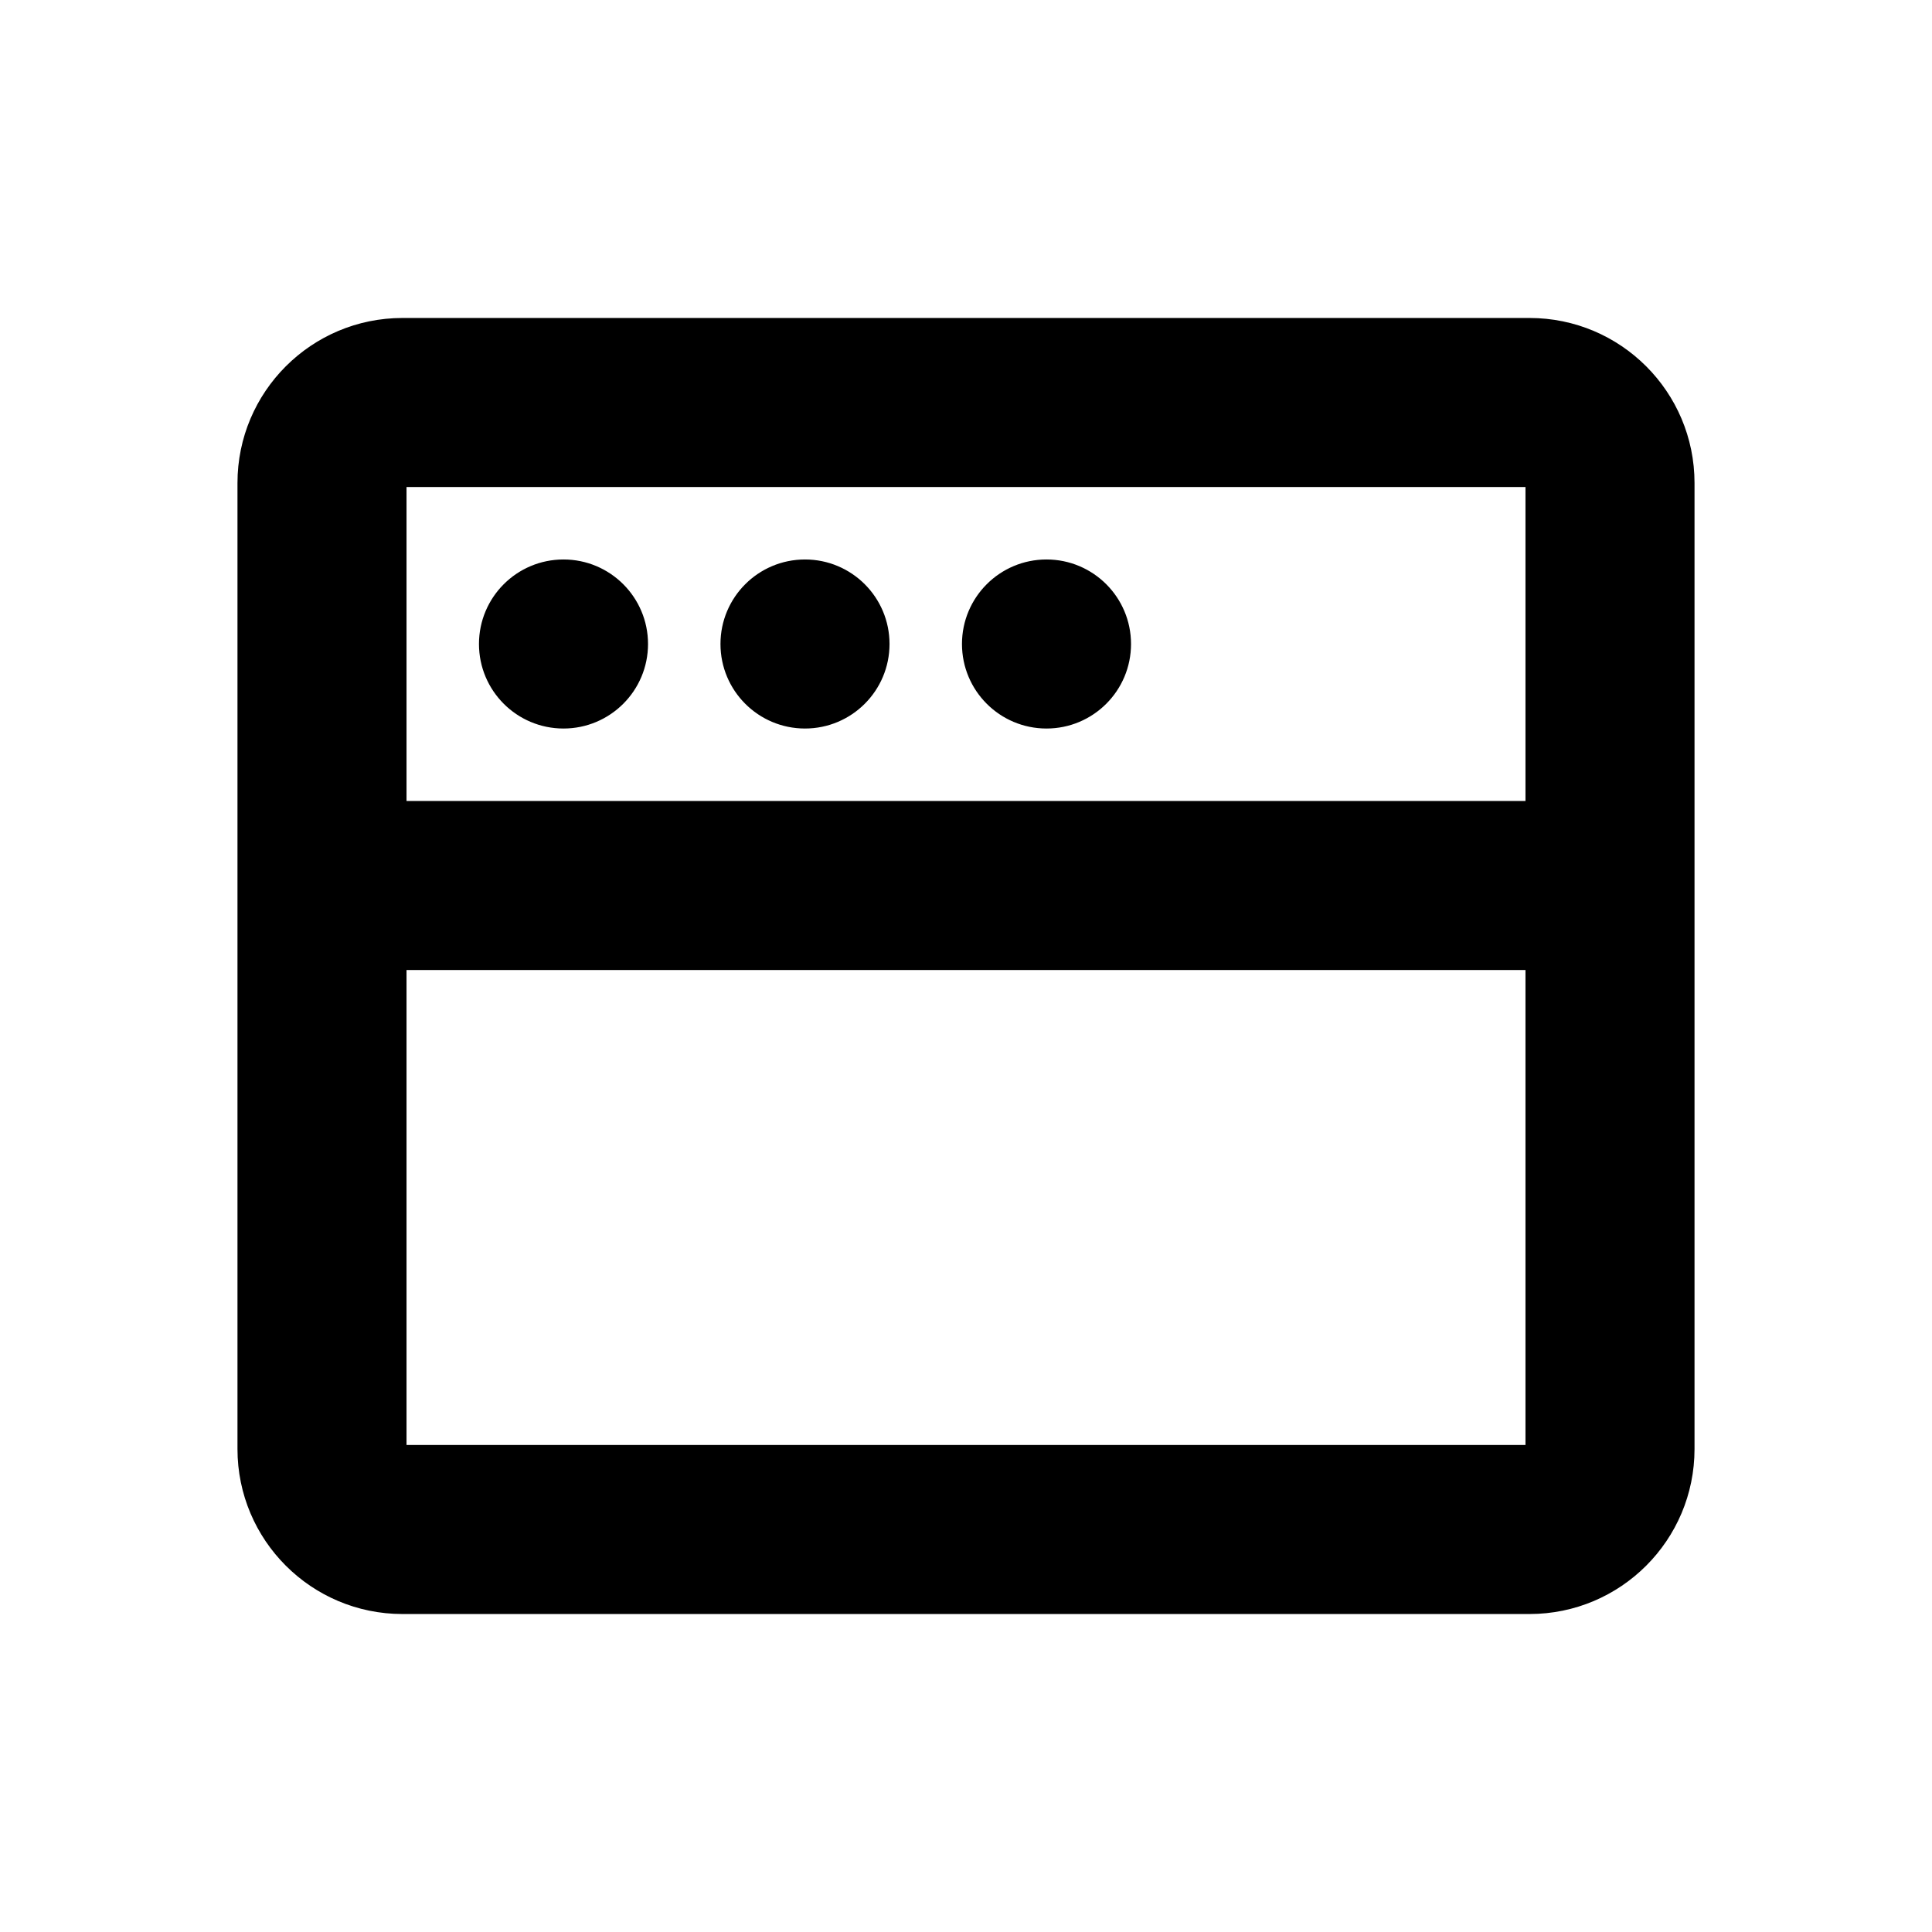
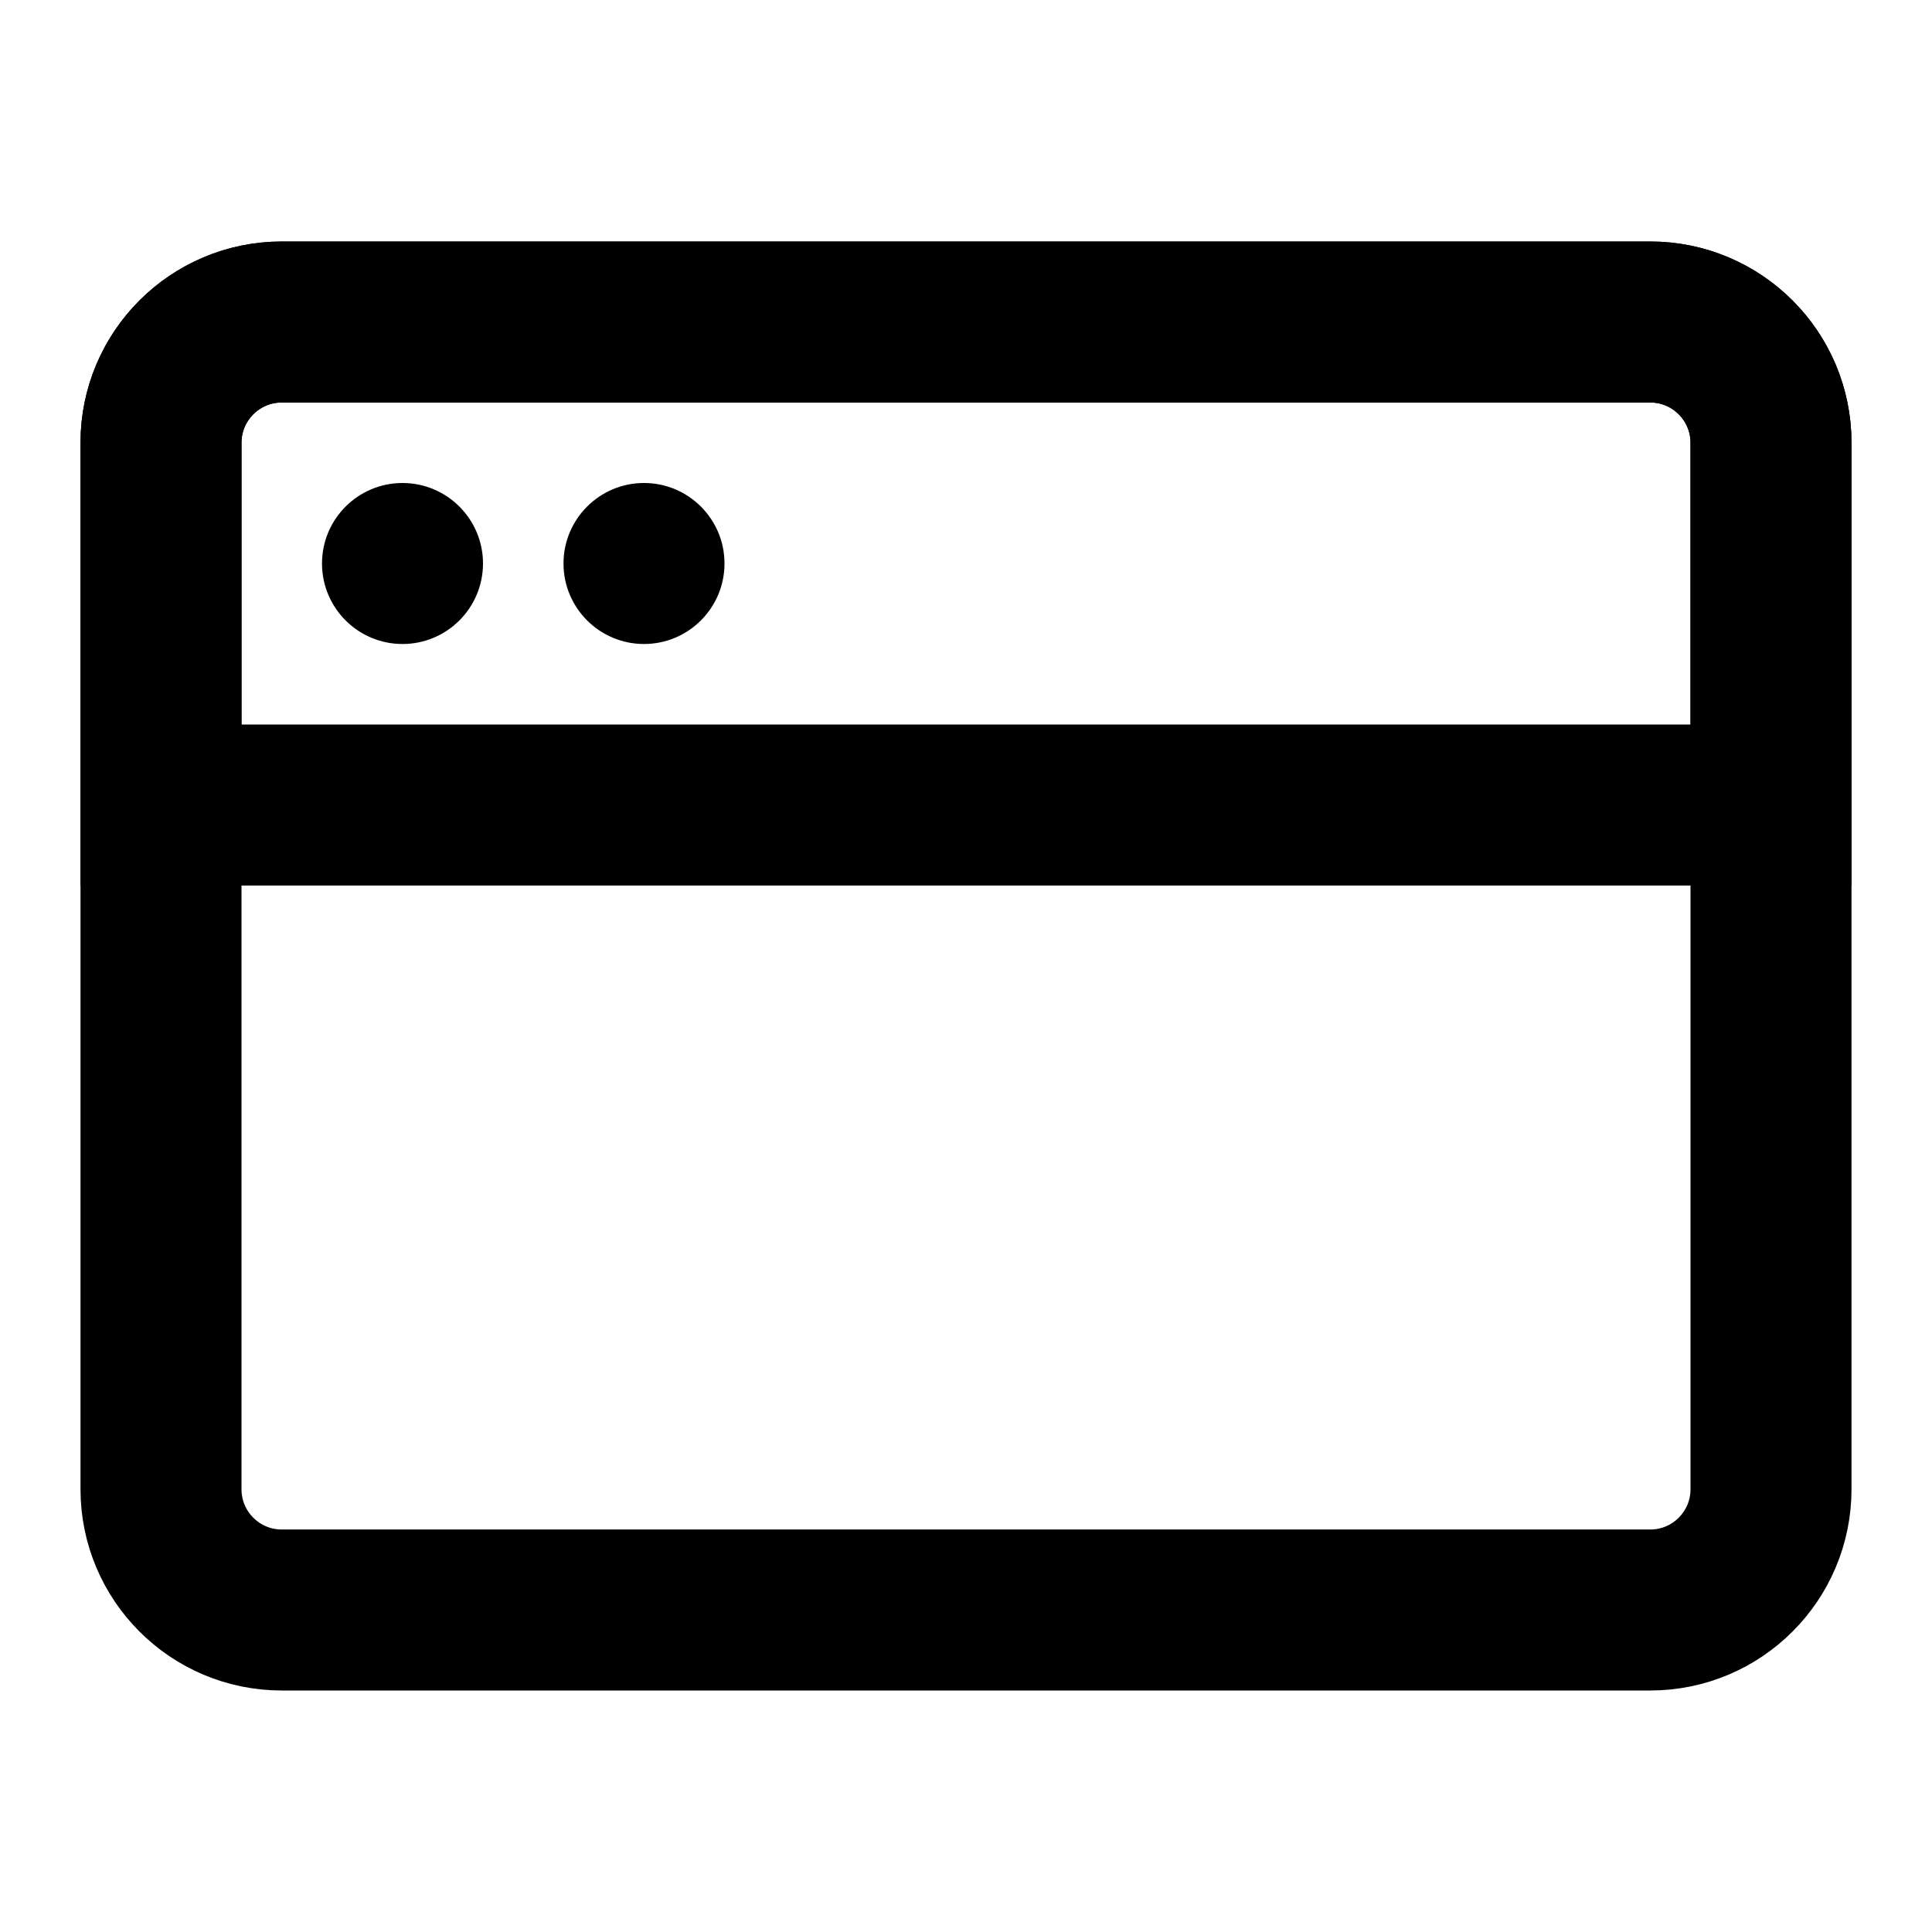
- <svg xmlns="http://www.w3.org/2000/svg" viewBox="0 0 24 24">
-   <g fill="none">
-     <path d="m12.593 23.258l-.011.002l-.071.035l-.02.004l-.014-.004l-.071-.035q-.016-.005-.024.005l-.004.01l-.017.428l.005.02l.01.013l.104.074l.015.004l.012-.004l.104-.074l.012-.016l.004-.017l-.017-.427q-.004-.016-.017-.018m.265-.113l-.013.002l-.185.093l-.01.01l-.003.011l.018.43l.005.012l.008.007l.201.093q.019.005.029-.008l.004-.014l-.034-.614q-.005-.018-.02-.022m-.715.002a.02.02 0 0 0-.027.006l-.006.014l-.034.614q.001.018.017.024l.015-.002l.201-.093l.01-.008l.004-.011l.017-.43l-.003-.012l-.01-.01z" />
-     <path fill="currentColor" d="M19 4a2 2 0 0 1 2 2v12a2 2 0 0 1-2 2H5a2 2 0 0 1-2-2V6a2 2 0 0 1 2-2zm0 8H5v6h14zm0-6H5v4h14zM7 7a1 1 0 1 1 0 2a1 1 0 0 1 0-2m3 0a1 1 0 1 1 0 2a1 1 0 0 1 0-2m3 0a1 1 0 1 1 0 2a1 1 0 0 1 0-2" stroke-width="0.1" stroke="currentColor" />
-   </g>
+ <svg xmlns="http://www.w3.org/2000/svg" width="24" height="24" viewBox="0 0 24 24" fill="none">
+   <path d="M20.5 4H3.5C2.672 4 2 4.672 2 5.5V18.5C2 19.328 2.672 20 3.5 20H20.5C21.328 20 22 19.328 22 18.5V5.5C22 4.672 21.328 4 20.5 4Z" stroke="currentColor" stroke-width="2" stroke-linejoin="round" />
+   <path d="M2 5.5C2 4.672 2.672 4 3.5 4H20.5C21.328 4 22 4.672 22 5.5V10H2V5.5Z" stroke="currentColor" stroke-width="2" />
+   <path d="M4 7C4 6.448 4.448 6 5 6C5.552 6 6 6.448 6 7C6 7.552 5.552 8 5 8C4.448 8 4 7.552 4 7Z" fill="currentColor" />
+   <path d="M7 7C7 6.448 7.448 6 8 6C8.552 6 9 6.448 9 7C9 7.552 8.552 8 8 8C7.448 8 7 7.552 7 7Z" fill="currentColor" />
</svg>
